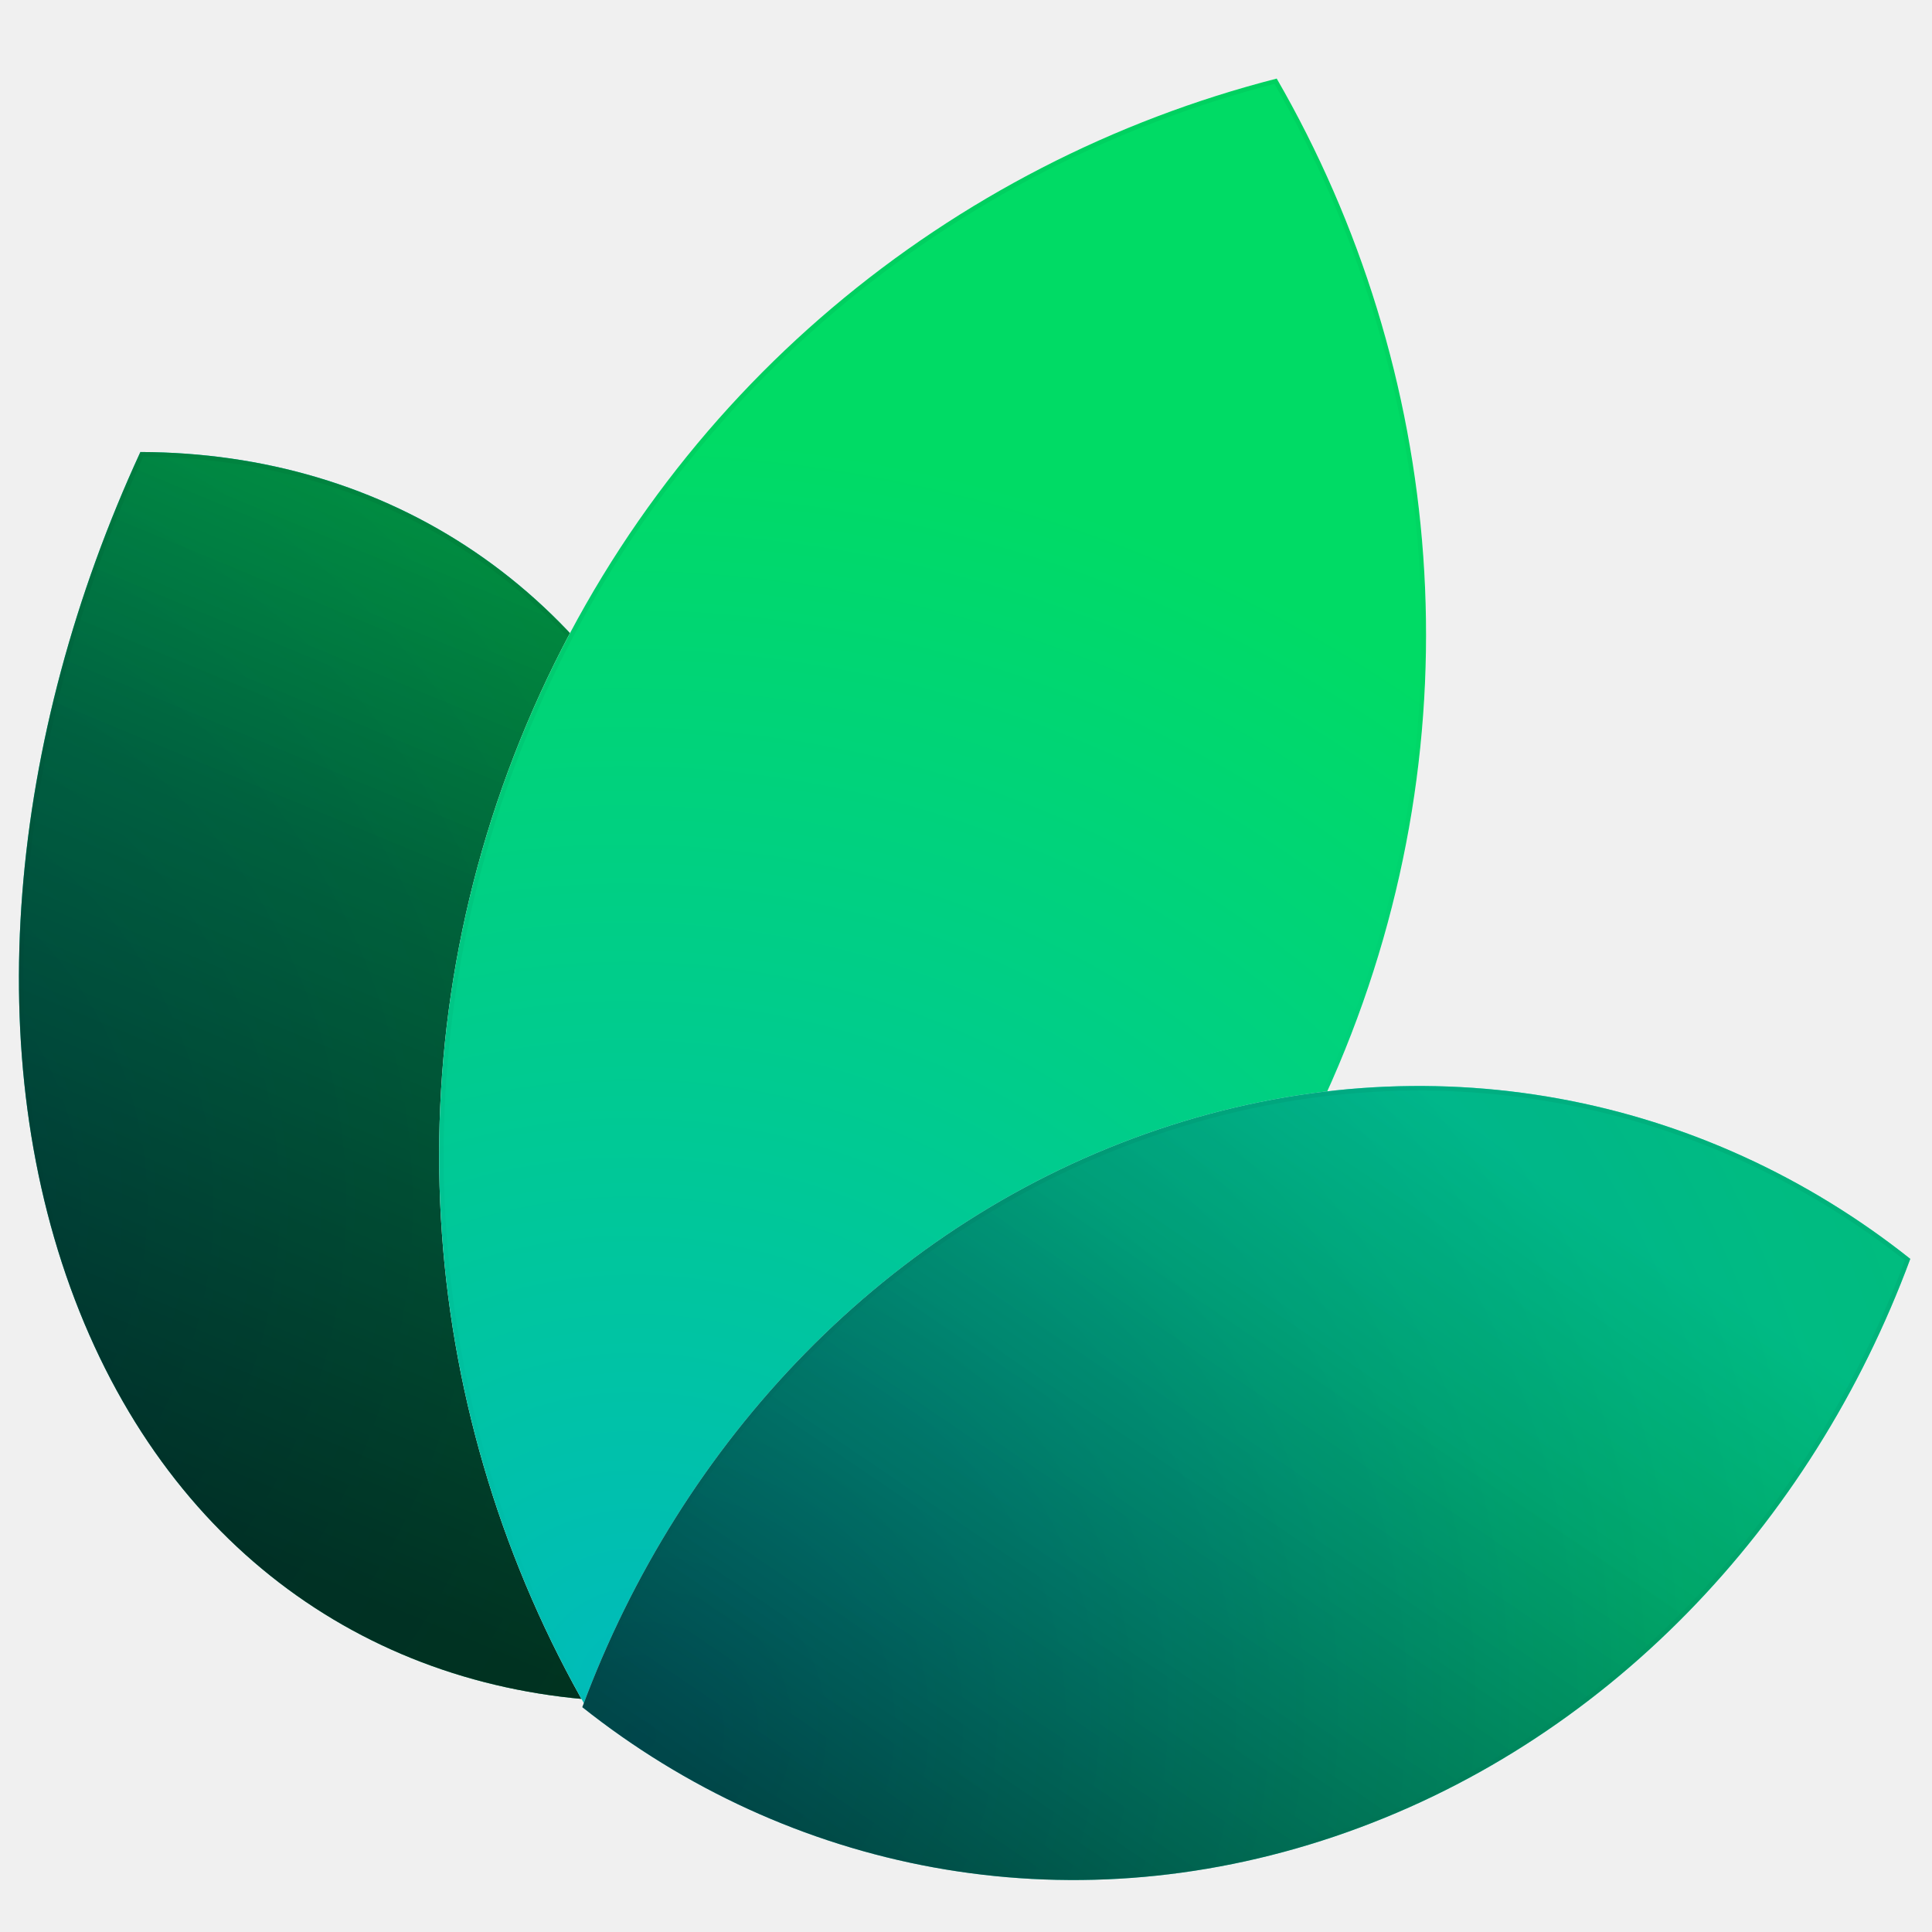
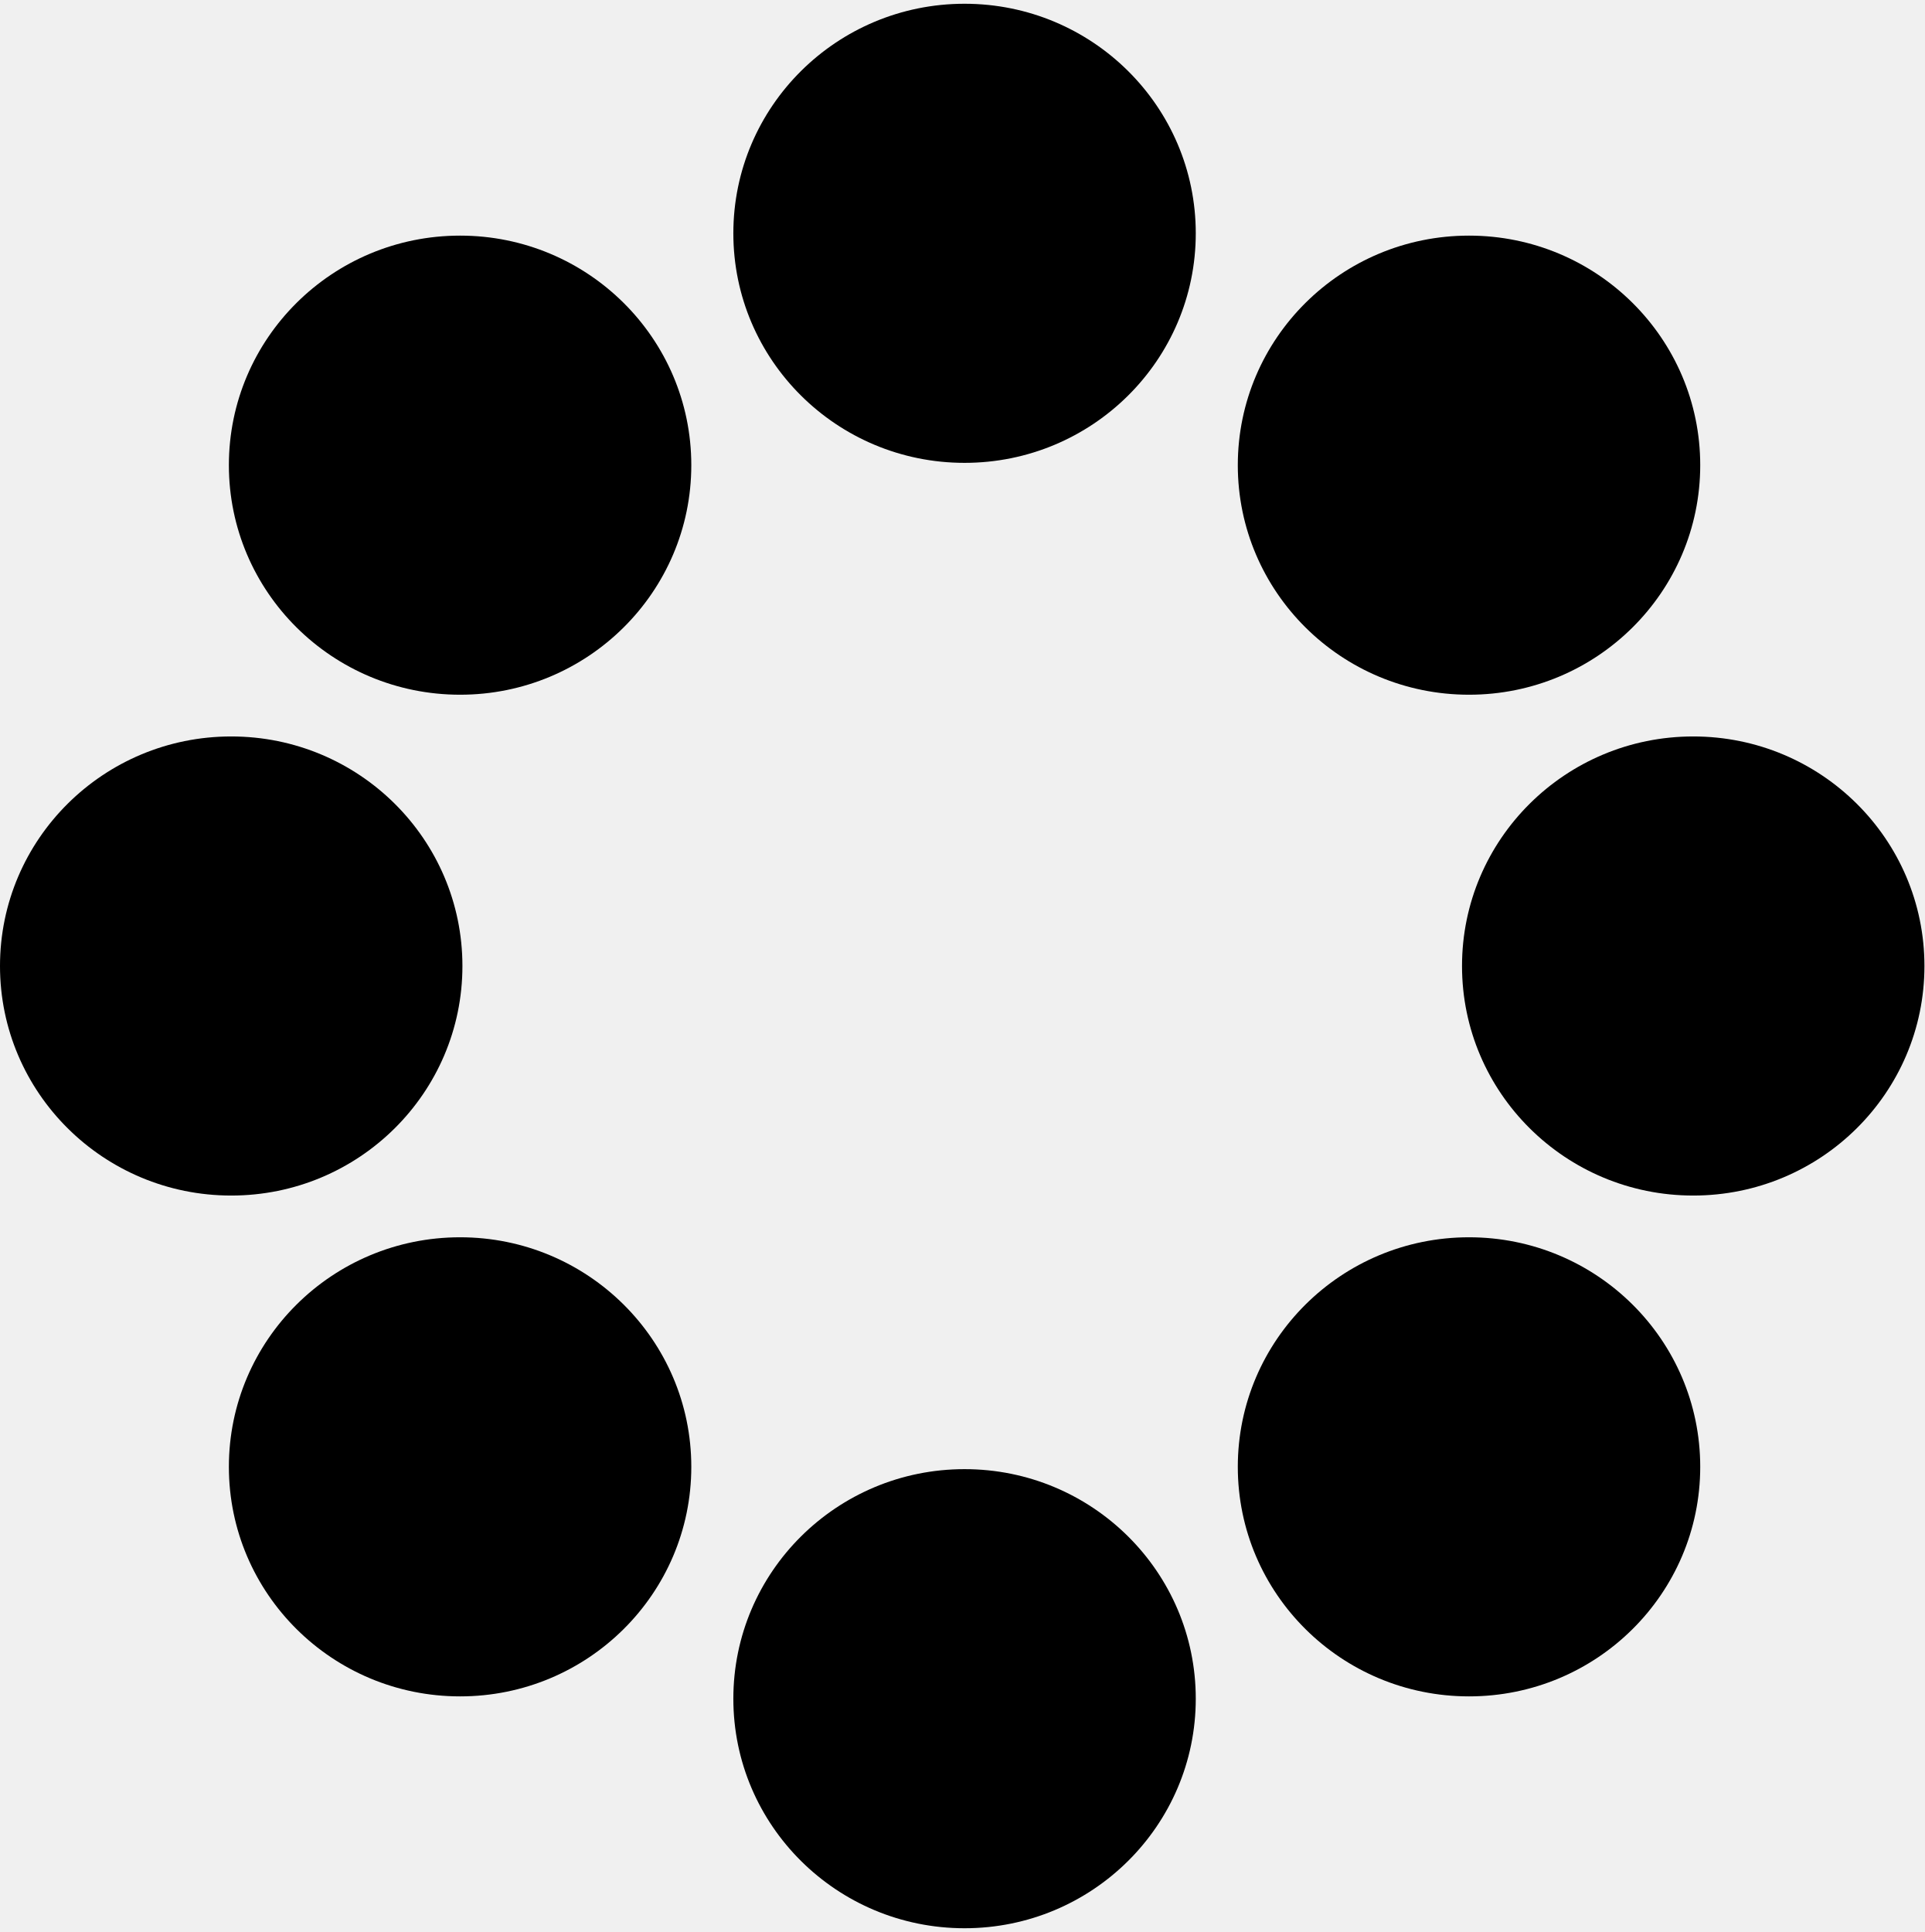
- <svg xmlns="http://www.w3.org/2000/svg" width="24" height="24" viewBox="0 0 24 24" fill="none">
-   <path d="M7.953 21.139C4.896 21.13 2.255 19.458 0.987 16.29C-0.28 13.121 0.109 9.163 1.744 5.615C4.801 5.624 7.442 7.296 8.71 10.465C9.977 13.633 9.588 17.591 7.953 21.139Z" fill="white" />
-   <path d="M7.953 21.139C4.896 21.13 2.255 19.458 0.987 16.29C-0.28 13.121 0.109 9.163 1.744 5.615C4.801 5.624 7.442 7.296 8.71 10.465C9.977 13.633 9.588 17.591 7.953 21.139Z" fill="url(#paint0_radial_101_2703)" />
-   <path d="M7.953 21.139C4.896 21.13 2.255 19.458 0.987 16.29C-0.28 13.121 0.109 9.163 1.744 5.615C4.801 5.624 7.442 7.296 8.71 10.465C9.977 13.633 9.588 17.591 7.953 21.139Z" fill="black" fill-opacity="0.5" style="mix-blend-mode:hard-light" />
-   <path d="M7.953 21.139C4.896 21.13 2.255 19.458 0.987 16.29C-0.28 13.121 0.109 9.163 1.744 5.615C4.801 5.624 7.442 7.296 8.71 10.465C9.977 13.633 9.588 17.591 7.953 21.139Z" fill="url(#paint1_linear_101_2703)" fill-opacity="0.5" style="mix-blend-mode:hard-light" />
-   <path d="M8.684 10.476C9.945 13.63 9.561 17.572 7.935 21.111C4.897 21.096 2.274 19.431 1.013 16.279C-0.248 13.124 0.136 9.182 1.762 5.643C4.8 5.659 7.423 7.324 8.684 10.476Z" stroke="url(#paint2_linear_101_2703)" stroke-opacity="0.05" stroke-width="0.056" />
-   <path d="M7.31 21.257C11.354 20.221 14.884 17.375 16.628 13.236C18.373 9.097 17.945 4.587 15.86 0.976C11.816 2.012 8.287 4.858 6.542 8.998C4.797 13.137 5.225 17.646 7.31 21.257Z" fill="white" />
-   <path d="M7.31 21.257C11.354 20.221 14.884 17.375 16.628 13.236C18.373 9.097 17.945 4.587 15.86 0.976C11.816 2.012 8.287 4.858 6.542 8.998C4.797 13.137 5.225 17.646 7.31 21.257Z" fill="url(#paint3_radial_101_2703)" />
-   <path d="M16.603 13.225C14.864 17.349 11.351 20.187 7.324 21.225C5.253 17.624 4.829 13.132 6.568 9.009C8.306 4.885 11.819 2.047 15.846 1.009C17.918 4.61 18.341 9.101 16.603 13.225Z" stroke="url(#paint4_linear_101_2703)" stroke-opacity="0.05" stroke-width="0.056" />
-   <path d="M7.234 21.207C9.789 23.237 13.21 23.951 16.577 22.814C19.944 21.677 22.506 18.945 23.73 15.638C21.175 13.608 17.754 12.894 14.387 14.031C11.02 15.168 8.458 17.901 7.234 21.207Z" fill="white" />
-   <path d="M7.234 21.207C9.789 23.237 13.21 23.951 16.577 22.814C19.944 21.677 22.506 18.945 23.73 15.638C21.175 13.608 17.754 12.894 14.387 14.031C11.02 15.168 8.458 17.901 7.234 21.207Z" fill="url(#paint5_radial_101_2703)" />
-   <path d="M7.234 21.207C9.789 23.237 13.21 23.951 16.577 22.814C19.944 21.677 22.506 18.945 23.73 15.638C21.175 13.608 17.754 12.894 14.387 14.031C11.02 15.168 8.458 17.901 7.234 21.207Z" fill="black" fill-opacity="0.2" style="mix-blend-mode:hard-light" />
-   <path d="M7.234 21.207C9.789 23.237 13.21 23.951 16.577 22.814C19.944 21.677 22.506 18.945 23.73 15.638C21.175 13.608 17.754 12.894 14.387 14.031C11.02 15.168 8.458 17.901 7.234 21.207Z" fill="url(#paint6_linear_101_2703)" fill-opacity="0.5" style="mix-blend-mode:hard-light" />
-   <path d="M16.568 22.787C13.218 23.918 9.814 23.212 7.267 21.198C8.492 17.907 11.044 15.189 14.396 14.058C17.747 12.927 21.15 13.633 23.697 15.648C22.472 18.938 19.92 21.656 16.568 22.787Z" stroke="url(#paint7_linear_101_2703)" stroke-opacity="0.05" stroke-width="0.056" />
-   <defs>
-     <radialGradient id="paint0_radial_101_2703" cx="0" cy="0" r="1" gradientUnits="userSpaceOnUse" gradientTransform="translate(-3.00503 15.023) rotate(-10.029) scale(17.9572 17.784)">
-       <stop stop-color="#00B0BB" />
-       <stop offset="1" stop-color="#00DB65" />
-     </radialGradient>
-     <linearGradient id="paint1_linear_101_2703" x1="7.39" y1="4.813" x2="1.63" y2="18.689" gradientUnits="userSpaceOnUse">
-       <stop stop-color="#18E299" />
-       <stop offset="1" />
-     </linearGradient>
-     <linearGradient id="paint2_linear_101_2703" x1="7.948" y1="8.016" x2="1.761" y2="18.746" gradientUnits="userSpaceOnUse">
-       <stop />
-       <stop offset="1" stop-opacity="0" />
-     </linearGradient>
-     <radialGradient id="paint3_radial_101_2703" cx="0" cy="0" r="1" gradientUnits="userSpaceOnUse" gradientTransform="translate(8.11404 20.8822) rotate(-75.7542) scale(21.6246 23.7772)">
-       <stop stop-color="#00BBBB" />
-       <stop offset="0.713" stop-color="#00DB65" />
-     </radialGradient>
-     <linearGradient id="paint4_linear_101_2703" x1="7.602" y1="5.871" x2="15.556" y2="16.372" gradientUnits="userSpaceOnUse">
-       <stop />
-       <stop offset="1" stop-opacity="0" />
-     </linearGradient>
-     <radialGradient id="paint5_radial_101_2703" cx="0" cy="0" r="1" gradientUnits="userSpaceOnUse" gradientTransform="translate(7.84537 21.5181) rotate(-20.3525) scale(18.5603 17.32)">
-       <stop stop-color="#00B0BB" />
-       <stop offset="1" stop-color="#00DB65" />
-     </radialGradient>
-     <linearGradient id="paint6_linear_101_2703" x1="16.808" y1="13.007" x2="10.041" y2="22.994" gradientUnits="userSpaceOnUse">
-       <stop stop-color="#00B1BC" />
-       <stop offset="1" />
-     </linearGradient>
-     <linearGradient id="paint7_linear_101_2703" x1="16.808" y1="13.007" x2="14.169" y2="23.841" gradientUnits="userSpaceOnUse">
-       <stop />
-       <stop offset="1" stop-opacity="0" />
-     </linearGradient>
-   </defs>
+ <svg xmlns="http://www.w3.org/2000/svg" width="256" height="257" viewBox="0 0 256 257" fill="none">
+   <ellipse cx="30.757" cy="128.5" rx="30.757" ry="30.535" fill="black" />
+   <ellipse cx="128.311" cy="31.035" rx="30.757" ry="30.535" fill="black" />
+   <ellipse cx="225.243" cy="128.5" rx="30.757" ry="30.535" fill="black" />
+   <ellipse cx="128.311" cy="225.965" rx="30.757" ry="30.535" fill="black" />
+   <ellipse cx="61.204" cy="195.122" rx="30.757" ry="30.535" fill="black" />
+   <ellipse cx="195.417" cy="195.122" rx="30.757" ry="30.535" fill="black" />
+   <ellipse cx="195.417" cy="61.878" rx="30.757" ry="30.535" fill="black" />
+   <ellipse cx="61.204" cy="61.878" rx="30.757" ry="30.535" fill="black" />
</svg>
